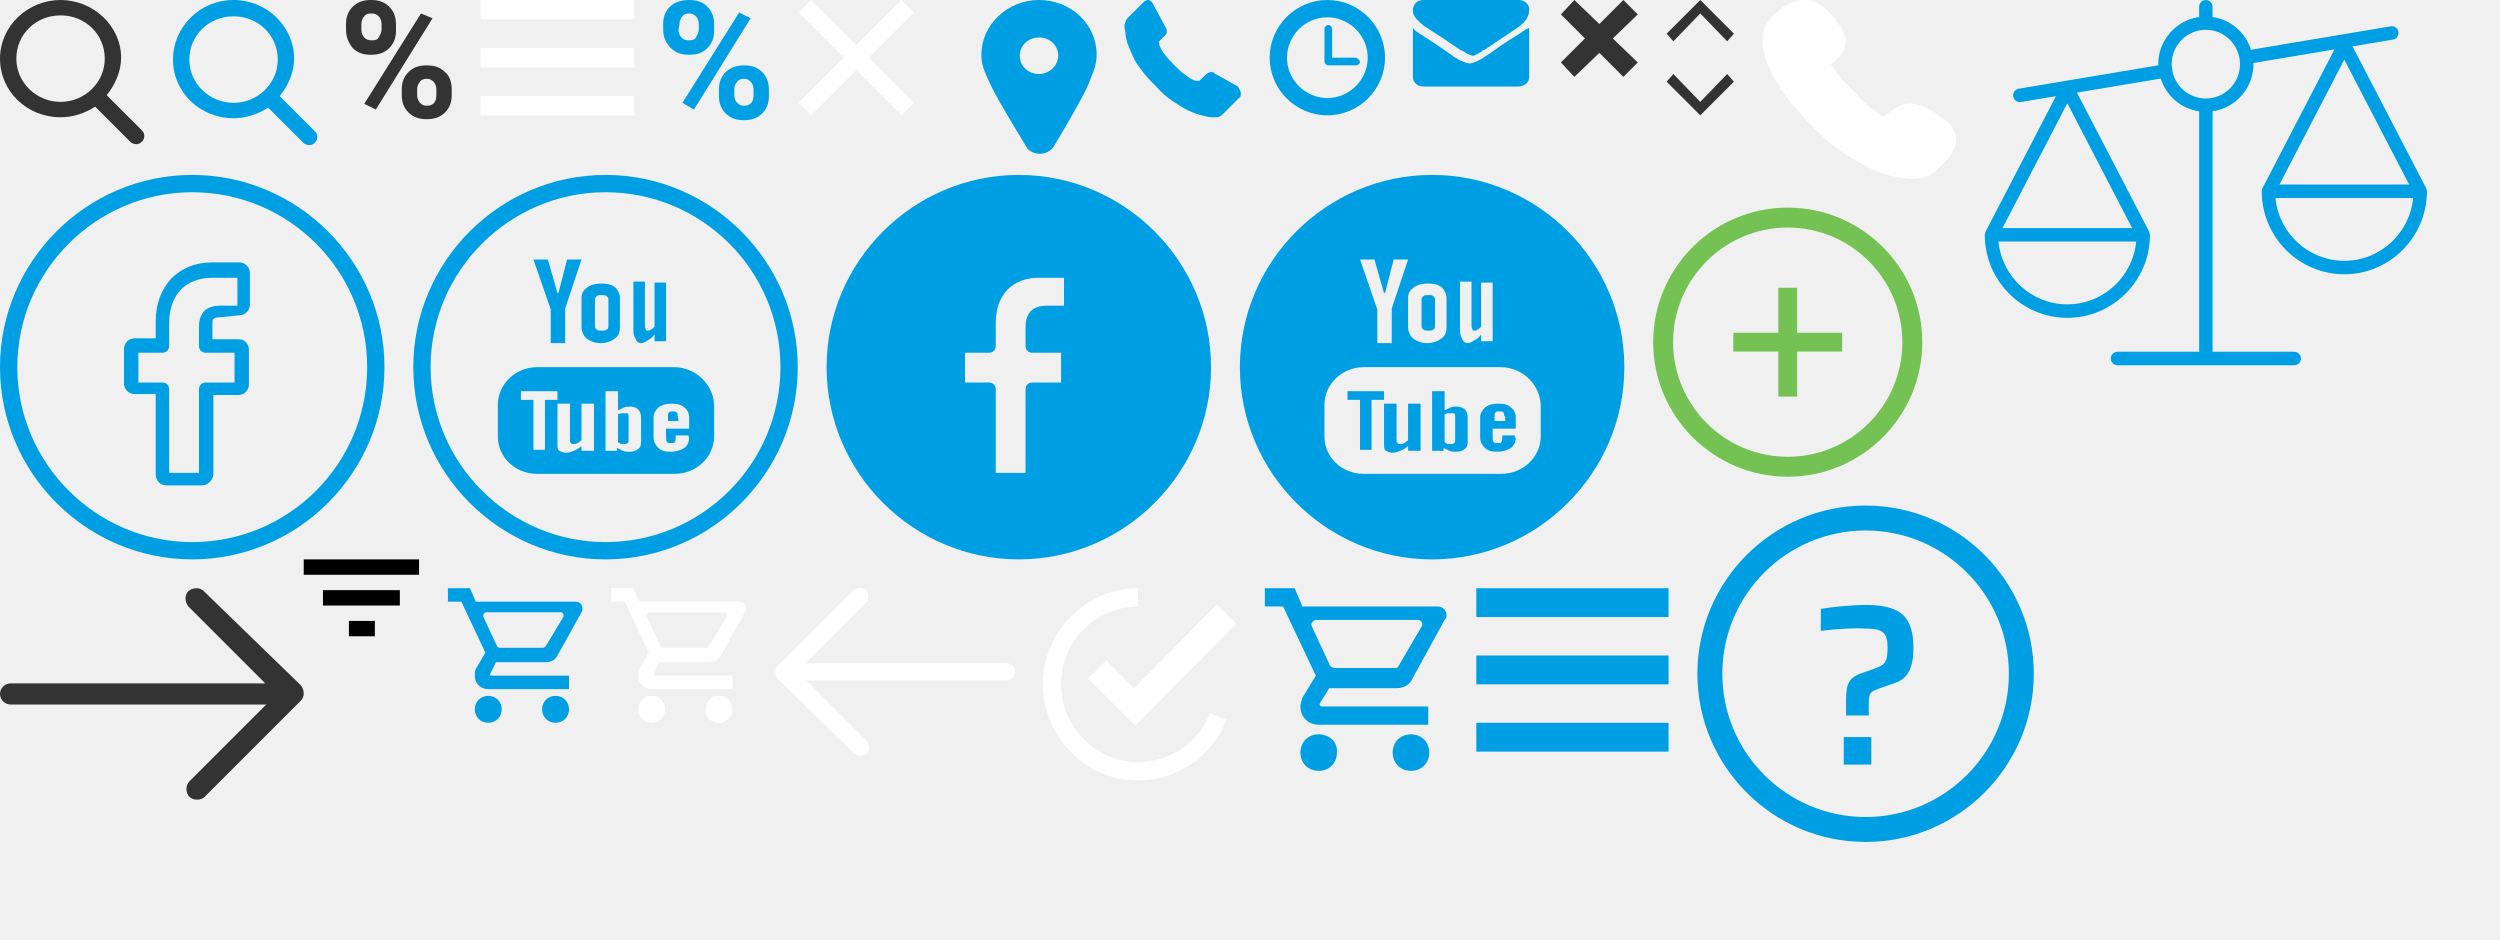
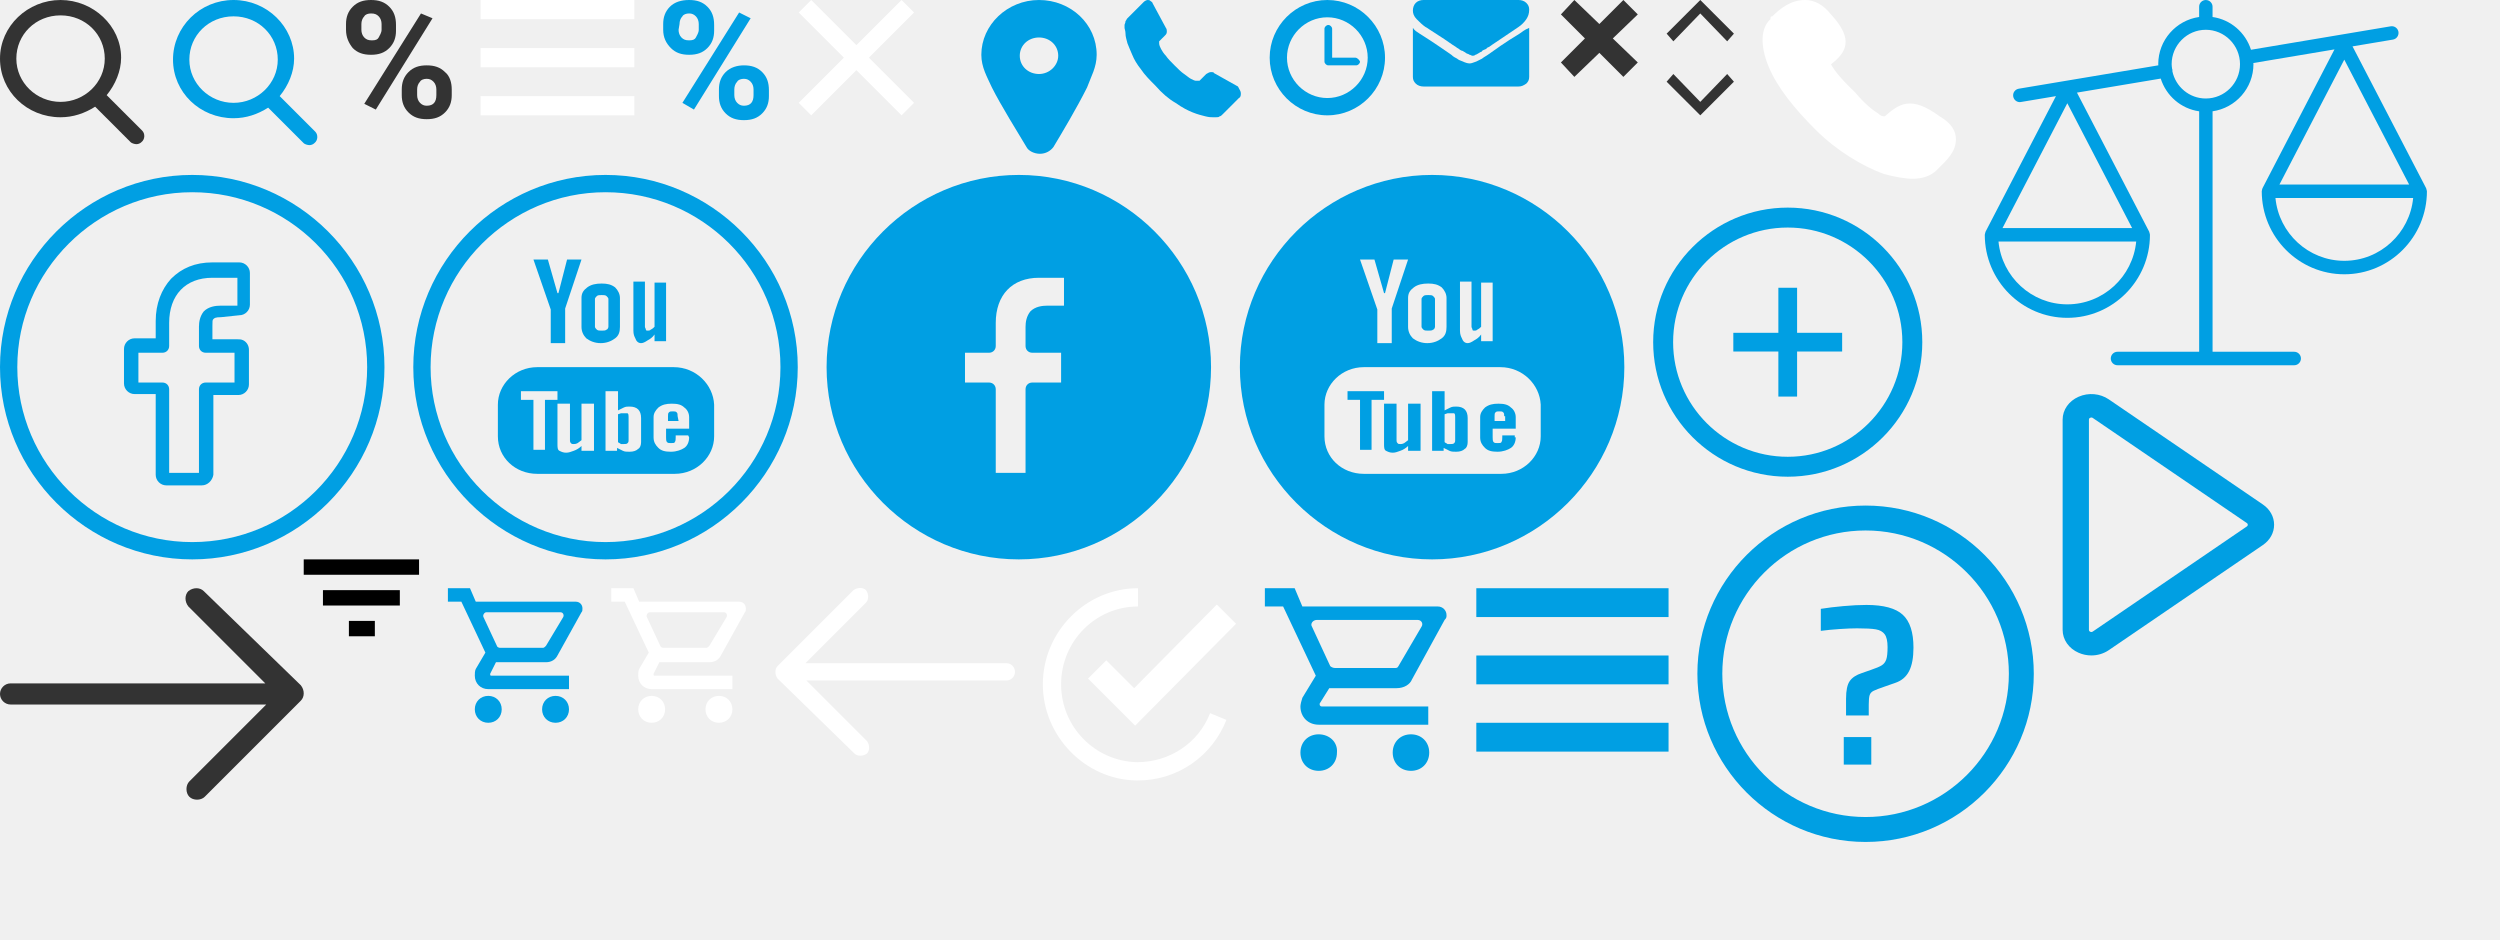
<svg xmlns="http://www.w3.org/2000/svg" version="1.1" id="Слой_1" x="0px" y="0px" width="260.106px" height="97.7px" viewBox="0 0 260.106 97.7" enable-background="new 0 0 260.106 97.7" xml:space="preserve">
  <path fill="#333333" d="M14.8,13.6l-3.7-3.7C12,8.8,12.6,7.4,12.6,6c0-3.3-2.9-6-6.3-6S0,2.7,0,6.1s2.8,6.1,6.3,6.1  c1.3,0,2.5-0.4,3.6-1.1l3.7,3.7c0.1,0.1,0.4,0.2,0.6,0.2c0.2,0,0.4-0.1,0.5-0.2C15.1,14.5,15.1,13.9,14.8,13.6L14.8,13.6z M6.3,1.6  c2.6,0,4.6,2,4.6,4.5s-2.1,4.5-4.6,4.5s-4.6-2-4.6-4.5S3.7,1.6,6.3,1.6L6.3,1.6z" />
  <path fill="#009FE3" d="M32.8,13.7L29.1,10c0.9-1.1,1.5-2.5,1.5-3.9c0-3.3-2.8-6.1-6.3-6.1S18,2.8,18,6.2s2.8,6.1,6.3,6.1  c1.3,0,2.5-0.4,3.6-1.1l3.7,3.7c0.1,0.1,0.4,0.2,0.6,0.2s0.4-0.1,0.5-0.2C33.1,14.6,33.1,14,32.8,13.7L32.8,13.7z M24.3,1.7  c2.6,0,4.6,2,4.6,4.5s-2.1,4.5-4.6,4.5s-4.6-2-4.6-4.5S21.7,1.7,24.3,1.7L24.3,1.7z" />
  <g>
    <path fill="#333333" d="M36,2.5c0-0.7,0.2-1.3,0.7-1.8S37.8,0,38.6,0s1.4,0.2,1.9,0.7s0.7,1.1,0.7,1.9v0.6c0,0.7-0.2,1.3-0.7,1.8   s-1.1,0.7-1.9,0.7c-0.8,0-1.4-0.2-1.9-0.7C36.3,4.5,36,3.9,36,3.1V2.5z M37.6,3.1c0,0.3,0.1,0.6,0.3,0.8s0.4,0.3,0.8,0.3   s0.6-0.1,0.7-0.3c0.1-0.2,0.3-0.5,0.3-0.8V2.5c0-0.3-0.1-0.6-0.3-0.8S39,1.4,38.6,1.4c-0.3,0-0.6,0.1-0.7,0.3   c-0.2,0.2-0.3,0.5-0.3,0.8V3.1z M39.1,11.4l-1.2-0.6l5.9-9.4L45,1.9L39.1,11.4z M41.8,9.3c0-0.7,0.2-1.3,0.7-1.8s1.1-0.7,1.9-0.7   c0.8,0,1.4,0.2,1.9,0.7C46.8,7.9,47,8.6,47,9.3v0.6c0,0.7-0.2,1.3-0.7,1.8s-1.1,0.7-1.9,0.7c-0.8,0-1.4-0.2-1.9-0.7   s-0.7-1.1-0.7-1.8C41.8,9.9,41.8,9.3,41.8,9.3z M43.4,9.9c0,0.3,0.1,0.6,0.3,0.8s0.4,0.3,0.7,0.3c0.7,0,1-0.4,1-1.1V9.3   c0-0.3-0.1-0.6-0.3-0.8s-0.4-0.3-0.7-0.3s-0.6,0.1-0.7,0.3c-0.2,0.2-0.3,0.5-0.3,0.8V9.9z" />
  </g>
  <rect x="50" y="0" fill="#FFFFFF" width="16" height="2" />
  <rect x="50" y="5" fill="#FFFFFF" width="16" height="2" />
  <rect x="50" y="10" fill="#FFFFFF" width="16" height="2" />
  <g>
    <rect x="153.6" y="75.2" fill="#009FE3" width="20" height="3" />
    <rect x="153.6" y="68.2" fill="#009FE3" width="20" height="3" />
    <rect x="153.6" y="61.2" fill="#009FE3" width="20" height="3" />
  </g>
  <g>
    <path fill="#009FE3" d="M69,2.5c0-0.7,0.2-1.3,0.7-1.8s1.2-0.7,2-0.7s1.4,0.2,1.9,0.7s0.7,1.1,0.7,1.9v0.6c0,0.7-0.2,1.3-0.7,1.8   s-1.1,0.7-1.9,0.7S70.3,5.5,69.8,5S69,3.9,69,3.1V2.5z M70.6,3.1c0,0.3,0.1,0.6,0.3,0.8c0.2,0.2,0.4,0.3,0.8,0.3s0.6-0.1,0.7-0.3   s0.3-0.5,0.3-0.8V2.5c0-0.3-0.1-0.6-0.3-0.8S72,1.4,71.7,1.4S71.1,1.5,71,1.7c-0.2,0.2-0.3,0.5-0.3,0.8L70.6,3.1L70.6,3.1z    M72.2,11.4L71,10.7l5.9-9.4l1.2,0.6L72.2,11.4z M74.8,9.3c0-0.7,0.2-1.3,0.7-1.8s1.2-0.7,1.9-0.7c0.8,0,1.4,0.2,1.9,0.7   S80,8.6,80,9.4V10c0,0.7-0.2,1.3-0.7,1.8s-1.1,0.7-1.9,0.7s-1.4-0.2-1.9-0.7s-0.7-1.1-0.7-1.8V9.3z M76.4,9.9   c0,0.3,0.1,0.6,0.3,0.8s0.4,0.3,0.7,0.3c0.7,0,1-0.4,1-1.1V9.3c0-0.3-0.1-0.6-0.3-0.8c-0.2-0.2-0.4-0.3-0.7-0.3s-0.6,0.1-0.7,0.3   c-0.2,0.2-0.3,0.5-0.3,0.8V9.9z" />
  </g>
  <polygon fill="#FFFFFF" points="95.1,1.3 93.8,0 89.1,4.7 84.4,0 83.1,1.3 87.8,6 83.1,10.7 84.4,12 89.1,7.3 93.8,12 95.1,10.7   90.4,6 " />
  <g>
    <path fill="#009FE3" d="M40,38.2c0-11-9-20-20-20s-20,9-20,20s9,20,20,20S40,49.2,40,38.2z M1.8,38.2C1.8,28.2,10,20,20,20   s18.2,8.1,18.2,18.2S30,56.4,20,56.4S1.8,48.2,1.8,38.2z" />
    <path fill="#009FE3" d="M21,50.5h-3.7c-0.6,0-1.1-0.5-1.1-1.1V41H14c-0.6,0-1.1-0.5-1.1-1.1v-3.6c0-0.6,0.5-1.1,1.1-1.1h2.2v-1.8   c0-1.8,0.6-3.3,1.6-4.4c1.1-1.1,2.5-1.7,4.3-1.7h2.8c0.6,0,1.1,0.5,1.1,1.1v3.3c0,0.6-0.5,1.1-1.1,1.1L23,33   c-0.6,0-0.7,0.1-0.8,0.2c-0.1,0.1-0.1,0.2-0.1,0.7v1.4h2.6c0.2,0,0.4,0,0.6,0.1c0.4,0.2,0.6,0.6,0.6,1V40c0,0.6-0.5,1.1-1.1,1.1   h-2.6v8.3C22.1,50,21.6,50.5,21,50.5z M17.5,49.2h3.2v-8.7c0-0.4,0.3-0.7,0.7-0.7h3v-3.1h-3c-0.4,0-0.7-0.3-0.7-0.7v-2   c0-0.5,0.1-1.1,0.5-1.6c0.5-0.5,1.2-0.6,1.8-0.6h1.7v-2.9h-2.6c-2.8,0-4.5,1.8-4.5,4.7V36c0,0.4-0.3,0.7-0.7,0.7h-2.5v3.1h2.5   c0.4,0,0.7,0.3,0.7,0.7v8.7H17.5z M24.9,28.8L24.9,28.8L24.9,28.8z" />
  </g>
  <g>
    <path fill="#009FE3" d="M83,38.2c0-11-9-20-20-20s-20,9-20,20s9,20,20,20S83,49.2,83,38.2z M44.8,38.2C44.8,28.2,53,20,63,20   s18.2,8.1,18.2,18.2S73,56.4,63,56.4S44.8,48.2,44.8,38.2z" />
    <g>
      <path fill="#009FE3" d="M70.5,43.3c0-0.2,0-0.3-0.1-0.4c-0.1-0.1-0.2-0.1-0.4-0.1c-0.2,0-0.3,0-0.4,0.1s-0.1,0.2-0.1,0.4v0.5h1.1    L70.5,43.3L70.5,43.3z" />
      <path fill="#009FE3" d="M64.9,43h-0.3l-0.3,0.1V46c0.1,0.1,0.2,0.1,0.3,0.2h0.3c0.2,0,0.3,0,0.4-0.1s0.1-0.2,0.1-0.3v-2.4    c0-0.2,0-0.3-0.1-0.4C65.2,43,65,43,64.9,43z" />
      <polygon fill="#009FE3" points="57.3,35.7 58.8,35.7 58.8,32.1 60.5,27 59,27 58.1,30.5 58,30.5 57,27 55.5,27 57.3,32.2   " />
      <path fill="#009FE3" d="M62.5,35.7c0.6,0,1.1-0.2,1.5-0.5s0.5-0.7,0.5-1.2v-3c0-0.4-0.2-0.8-0.5-1.1c-0.4-0.3-0.8-0.4-1.4-0.4    c-0.6,0-1.1,0.1-1.5,0.4s-0.6,0.6-0.6,1.1v3c0,0.5,0.2,0.9,0.5,1.2C61.4,35.5,61.9,35.7,62.5,35.7z M61.9,31.1    c0-0.1,0.1-0.2,0.2-0.3c0.1-0.1,0.3-0.1,0.5-0.1s0.4,0,0.5,0.1s0.2,0.2,0.2,0.3V34c0,0.1-0.1,0.3-0.2,0.3    c-0.1,0.1-0.3,0.1-0.5,0.1s-0.4,0-0.5-0.1s-0.2-0.2-0.2-0.3V31.1z" />
      <path fill="#009FE3" d="M66.7,35.7c0.2,0,0.4-0.1,0.7-0.3c0.2-0.1,0.5-0.3,0.7-0.6v0.7h1.2v-6.1h-1.2V34c-0.1,0.1-0.2,0.2-0.4,0.3    c-0.1,0.1-0.2,0.1-0.3,0.1c-0.1,0-0.2,0-0.2-0.1s-0.1-0.2-0.1-0.3v-4.7h-1.2v5.1c0,0.4,0.1,0.6,0.2,0.8    C66.2,35.5,66.4,35.7,66.7,35.7z" />
      <path fill="#009FE3" d="M70.1,38.2H55.9c-2.3,0-4.1,1.8-4.1,3.9v3.3c0,2.2,1.8,3.9,4.1,3.9h14.3c2.3,0,4.1-1.8,4.1-3.9v-3.3    C74.2,40,72.4,38.2,70.1,38.2z M58,41.6h-1.3v5.2h-1.2v-5.2h-1.3v-0.9H58V41.6z M61.8,46.9h-1.3v-0.5c-0.2,0.2-0.5,0.4-0.8,0.5    s-0.5,0.2-0.8,0.2s-0.5-0.1-0.7-0.2S58,46.5,58,46.2V42h1.3v3.8c0,0.1,0,0.2,0.1,0.3s0.1,0.1,0.3,0.1c0.1,0,0.2,0,0.4-0.1    c0.1-0.1,0.3-0.2,0.4-0.3V42h1.3V46.9z M66.7,46c0,0.3-0.1,0.6-0.3,0.7c-0.2,0.2-0.5,0.3-0.9,0.3c-0.3,0-0.5,0-0.7-0.1    s-0.4-0.2-0.6-0.3v0.3H63v-6.2h1.3v2c0.2-0.1,0.4-0.2,0.6-0.3s0.4-0.1,0.6-0.1c0.4,0,0.7,0.1,0.9,0.3c0.2,0.2,0.3,0.5,0.3,0.9    C66.7,43.5,66.7,46,66.7,46z M71.7,45.5c0,0.5-0.2,0.9-0.5,1.1c-0.3,0.2-0.8,0.4-1.4,0.4s-1-0.1-1.3-0.4C68.2,46.3,68,46,68,45.5    v-2.1c0-0.4,0.2-0.7,0.5-1c0.4-0.3,0.8-0.4,1.4-0.4s1,0.1,1.3,0.4c0.3,0.2,0.5,0.6,0.5,1v1.2h-2.4v0.9c0,0.2,0,0.4,0.1,0.5    s0.2,0.1,0.4,0.1c0.2,0,0.4,0,0.4-0.1c0.1-0.1,0.1-0.3,0.1-0.5v-0.2h1.3L71.7,45.5L71.7,45.5z" />
    </g>
  </g>
  <path fill="#009FE3" d="M106,18.2c-11,0-20,9-20,20s9,20,20,20s20-9,20-20S117,18.2,106,18.2z M110.7,31.8H109  c-0.6,0-1.3,0.1-1.8,0.6c-0.4,0.5-0.5,1.1-0.5,1.6v2c0,0.4,0.3,0.7,0.7,0.7h3v3.1h-3c-0.4,0-0.7,0.3-0.7,0.7v8.7h-3.1v-8.7  c0-0.4-0.3-0.7-0.7-0.7h-2.5v-3.1h2.5c0.4,0,0.7-0.3,0.7-0.7v-2.4c0-2.9,1.7-4.7,4.5-4.7h2.6V31.8z" />
  <polygon fill="#009FE3" points="144,40.7 140.2,40.7 140.2,41.6 141.5,41.6 141.5,46.8 142.7,46.8 142.7,41.6 144,41.6 " />
  <path fill="#009FE3" d="M146.5,45.8c-0.1,0.1-0.3,0.2-0.4,0.3c-0.2,0.1-0.3,0.1-0.4,0.1c-0.2,0-0.2,0-0.3-0.1s-0.1-0.2-0.1-0.3V42  H144v4.2c0,0.3,0,0.6,0.2,0.7s0.4,0.2,0.7,0.2s0.5-0.1,0.8-0.2s0.6-0.3,0.8-0.5v0.5h1.3V42h-1.3V45.8z" />
  <path fill="#009FE3" d="M151.5,42.3c-0.2,0-0.4,0-0.6,0.1c-0.2,0.1-0.4,0.2-0.6,0.3v-2H149v6.2h1.2v-0.3c0.2,0.1,0.4,0.2,0.6,0.3  s0.4,0.1,0.7,0.1c0.4,0,0.7-0.1,0.9-0.3c0.2-0.1,0.3-0.4,0.3-0.7v-2.5c0-0.4-0.1-0.7-0.3-0.9C152.2,42.4,151.9,42.3,151.5,42.3z   M151.4,45.8c0,0.1,0,0.2-0.1,0.3s-0.2,0.1-0.4,0.1h-0.3c-0.1-0.1-0.2-0.1-0.3-0.2v-2.9l0.3-0.1h0.3c0.1,0,0.3,0,0.4,0  c0.1,0.1,0.1,0.2,0.1,0.4V45.8z" />
  <path fill="#009FE3" d="M149,18.2c-11,0-20,9-20,20s9,20,20,20s20-9,20-20S160,18.2,149,18.2z M151.9,29.3h1.2V34  c0,0.1,0.1,0.2,0.1,0.3s0.1,0.1,0.2,0.1c0.1,0,0.2,0,0.3-0.1c0.2-0.1,0.3-0.2,0.4-0.3v-4.6h1.2v6.1h-1.2v-0.7  c-0.2,0.3-0.5,0.5-0.7,0.6c-0.3,0.2-0.5,0.3-0.7,0.3c-0.3,0-0.5-0.2-0.6-0.5c-0.1-0.2-0.2-0.4-0.2-0.8V29.3z M147.1,29.9  c0.4-0.3,0.9-0.4,1.5-0.4s1,0.1,1.4,0.4c0.3,0.3,0.5,0.7,0.5,1.1v3c0,0.5-0.1,0.9-0.5,1.2s-0.9,0.5-1.5,0.5s-1.1-0.2-1.5-0.5  c-0.3-0.3-0.5-0.7-0.5-1.2v-3C146.5,30.5,146.7,30.2,147.1,29.9z M143,27l1,3.5h0.1L145,27h1.5l-1.7,5.1v3.6h-1.5v-3.5l-1.8-5.2  C141.5,27,143,27,143,27z M160.3,45.4c0,2.1-1.8,3.9-4.1,3.9h-14.3c-2.3,0-4.1-1.7-4.1-3.9v-3.3c0-2.1,1.8-3.9,4.1-3.9h14.2  c2.3,0,4.1,1.8,4.2,3.9L160.3,45.4L160.3,45.4z" />
  <path fill="#009FE3" d="M157.2,42.4c-0.3-0.3-0.7-0.4-1.3-0.4s-1,0.1-1.4,0.4c-0.3,0.3-0.5,0.6-0.5,1v2.1c0,0.5,0.2,0.8,0.5,1.1  s0.7,0.4,1.3,0.4s1.1-0.2,1.4-0.4s0.5-0.6,0.5-1.1h-0.1v-0.2h-1.3v0.2c0,0.2,0,0.4-0.1,0.5c0,0.1-0.2,0.1-0.4,0.1s-0.3,0-0.4-0.1  c-0.1-0.1-0.1-0.3-0.1-0.5v-0.9h2.4v-1.2C157.7,43,157.5,42.6,157.2,42.4z M156.6,43.8h-1.1v-0.5c0-0.2,0-0.3,0.1-0.4  c0.1-0.1,0.2-0.1,0.4-0.1s0.3,0,0.4,0.1c0.1,0.1,0.1,0.2,0.1,0.4h0.1V43.8z" />
  <path fill="#009FE3" d="M148.6,34.4c0.2,0,0.4,0,0.5-0.1c0.1,0,0.2-0.2,0.2-0.3v-2.9c0-0.1-0.1-0.2-0.2-0.3  c-0.1-0.1-0.3-0.1-0.5-0.1s-0.4,0-0.5,0.1s-0.2,0.2-0.2,0.3V34c0,0.1,0.1,0.2,0.2,0.3C148.2,34.4,148.4,34.4,148.6,34.4z" />
  <g>
    <path fill="#009FE3" d="M114.1,5.7c0-3.2-2.7-5.7-6-5.7s-6,2.6-6,5.7c0,1.3,0.6,2.3,1.1,3.4c0.9,1.8,2.7,4.7,3.6,6.2   c0.2,0.4,0.8,0.7,1.4,0.7s1.1-0.3,1.4-0.7c0.9-1.5,2.4-4,3.5-6.2C113.5,8,114.1,7,114.1,5.7L114.1,5.7z M108.1,3.9   c1.1,0,2,0.8,2,1.9c0,1-0.9,1.9-2,1.9s-2-0.8-2-1.9S107,3.9,108.1,3.9L108.1,3.9z" />
  </g>
  <g>
    <path fill="#009FE3" d="M148.3,2.8c0.2,0.1,0.6,0.4,1.4,0.9c0.8,0.5,1.3,0.9,1.8,1.2c0,0,0.1,0.1,0.3,0.2c0.1,0.1,0.3,0.2,0.4,0.2   c0.1,0.1,0.2,0.1,0.3,0.2s0.3,0.1,0.4,0.2c0.1,0,0.2,0.1,0.3,0.1l0,0c0.1,0,0.2,0,0.3-0.1c0.1,0,0.2-0.1,0.4-0.2   c0.1-0.1,0.3-0.1,0.3-0.2c0.1-0.1,0.2-0.1,0.4-0.2c0.1-0.1,0.2-0.2,0.3-0.2c0.4-0.3,1.5-1,3.1-2.1c0.3-0.2,0.6-0.5,0.8-0.8   s0.3-0.6,0.3-1c0-0.3-0.1-0.5-0.3-0.7C158.6,0.1,158.3,0,158,0h-9.9c-0.3,0-0.6,0.1-0.8,0.3S147,0.8,147,1.1s0.1,0.6,0.4,0.9   C147.7,2.3,148,2.6,148.3,2.8L148.3,2.8z" />
    <path fill="#009FE3" d="M158.1,3.5c-1.5,0.9-2.6,1.7-3.3,2.2c-0.3,0.2-0.5,0.3-0.6,0.4c-0.2,0.1-0.4,0.2-0.6,0.3   c-0.3,0.1-0.5,0.2-0.7,0.2l0,0c-0.2,0-0.5-0.1-0.7-0.2c-0.3-0.1-0.5-0.2-0.6-0.3c-0.2-0.1-0.4-0.2-0.6-0.4   c-0.6-0.4-1.7-1.2-3.3-2.2c-0.3-0.2-0.5-0.3-0.7-0.6V8c0,0.3,0.1,0.5,0.3,0.7s0.5,0.3,0.8,0.3h9.9c0.3,0,0.5-0.1,0.8-0.3   c0.2-0.2,0.3-0.4,0.3-0.7V2.9C158.6,3.1,158.4,3.3,158.1,3.5L158.1,3.5z" />
  </g>
  <g>
    <path fill="#009FE3" d="M138.1,0c-3.3,0-6,2.7-6,6s2.7,6,6,6s6-2.7,6-6S141.4,0,138.1,0L138.1,0z M138.1,10.2   c-2.3,0-4.2-1.9-4.2-4.2s1.9-4.2,4.2-4.2s4.2,1.9,4.2,4.2S140.4,10.2,138.1,10.2L138.1,10.2z" />
    <path fill="#009FE3" d="M141,6h-2.4V3c0-0.2-0.2-0.4-0.4-0.4s-0.4,0.2-0.4,0.4v3.4c0,0.2,0.2,0.4,0.4,0.4h2.9   c0.2,0,0.4-0.2,0.4-0.4C141.4,6.2,141.2,6,141,6L141,6z" />
  </g>
  <path fill="#009FE3" d="M129.1,9.7c0,0.2,0,0.4-0.2,0.5l-1.7,1.7c-0.1,0.1-0.2,0.2-0.3,0.2c-0.1,0.1-0.2,0.1-0.4,0.1c0,0,0,0-0.1,0  c0,0-0.1,0-0.2,0c-0.2,0-0.4,0-0.8-0.1s-0.8-0.2-1.3-0.4s-1.1-0.5-1.8-1c-0.7-0.4-1.4-1-2.1-1.8c-0.6-0.6-1.1-1.1-1.5-1.7  c-0.4-0.5-0.7-1-0.9-1.5c-0.2-0.5-0.4-0.9-0.5-1.2c-0.1-0.4-0.2-0.7-0.2-1S117,3,117,2.9c0-0.2,0-0.2,0-0.3s0.1-0.2,0.1-0.4  c0.1-0.1,0.1-0.2,0.2-0.3l1.7-1.7c0.1-0.1,0.3-0.2,0.4-0.2s0.2,0,0.3,0.1c0.1,0.1,0.2,0.1,0.2,0.2l1.4,2.6c0.1,0.1,0.1,0.3,0.1,0.4  c0,0.2-0.1,0.3-0.2,0.4l-0.6,0.6c0,0,0,0,0,0.1v0.1c0,0.2,0.1,0.4,0.2,0.6s0.3,0.5,0.5,0.7c0.2,0.3,0.5,0.6,0.9,1s0.7,0.7,1,0.9  c0.3,0.2,0.5,0.4,0.7,0.5s0.4,0.2,0.5,0.2h0.2c0,0,0,0,0.1,0h0.1l0.7-0.7c0.2-0.1,0.3-0.2,0.5-0.2c0.1,0,0.3,0,0.3,0.1l0,0l2.5,1.4  C129,9.4,129.1,9.5,129.1,9.7L129.1,9.7z" />
  <path fill="#333333" d="M21.2,61.5c-0.4-0.4-1.1-0.4-1.6,0c-0.4,0.4-0.4,1.1,0,1.6l8,8H1.1c-0.6,0-1.1,0.5-1.1,1.1s0.5,1.1,1.1,1.1  h26.6l-8,8c-0.4,0.4-0.4,1.2,0,1.6s1.2,0.4,1.6,0l10-10c0.4-0.4,0.4-1.1,0-1.6L21.2,61.5z" />
  <path fill="#FFFFFF" d="M88.9,78.4c0.3,0.3,0.9,0.3,1.3,0c0.3-0.3,0.3-0.9,0-1.3l-6.3-6.3h20.8c0.5,0,0.9-0.4,0.9-0.9  s-0.4-0.9-0.9-0.9H83.8l6.3-6.3c0.3-0.3,0.3-0.9,0-1.3c-0.3-0.3-0.9-0.3-1.3,0l-7.9,7.9c-0.3,0.3-0.3,0.9,0,1.3L88.9,78.4z" />
  <polygon fill="#333333" points="170.4,1.5 168.9,0 166.4,2.5 163.8,0 162.4,1.5 164.9,4 162.4,6.5 163.8,8 166.4,5.5 168.9,8   170.4,6.5 167.8,4 " />
  <g>
    <polygon fill="#333333" points="176.9,12 173.4,8.5 174.1,7.7 176.9,10.6 179.7,7.7 180.4,8.5  " />
    <polygon fill="#333333" points="179.7,4.3 176.9,1.4 174.1,4.3 173.4,3.5 176.9,0 180.4,3.5  " />
  </g>
  <g>
    <g id="filter">
      <path d="M36.3,66.2H39v-1.6h-2.7V66.2z M31.6,58.2v1.6h12v-1.6H31.6z M33.6,63h8v-1.6h-8V63z" />
    </g>
  </g>
  <g>
    <path fill="#009FE3" d="M57.8,72.4c-0.8,0-1.4,0.6-1.4,1.4s0.6,1.4,1.4,1.4s1.4-0.6,1.4-1.4S58.6,72.4,57.8,72.4z" />
    <path fill="#009FE3" d="M50.8,72.4c-0.8,0-1.4,0.6-1.4,1.4s0.6,1.4,1.4,1.4c0.8,0,1.4-0.6,1.4-1.4S51.6,72.4,50.8,72.4z" />
    <path fill="#009FE3" d="M51.6,68.9h5.2c0.6,0,1-0.3,1.2-0.7l2.5-4.5c0.1-0.1,0.1-0.2,0.1-0.4c0-0.4-0.3-0.7-0.7-0.7H49.5l-0.6-1.4   h-2.3v1.4H48l2.5,5.3l-1,1.7c-0.1,0.2-0.1,0.5-0.1,0.7c0,0.8,0.6,1.4,1.4,1.4h8.4v-1.4h-8.1c-0.1,0-0.1-0.1-0.1-0.1v-0.1L51.6,68.9   z M50.3,64.2c-0.1-0.2,0.1-0.5,0.3-0.5h7.7c0.3,0,0.4,0.3,0.3,0.5l-1.8,3c-0.1,0.1-0.2,0.2-0.3,0.2H52c-0.1,0-0.3-0.1-0.3-0.2   L50.3,64.2z" />
  </g>
  <g>
    <path fill="#009FE3" d="M146.8,76.4c-1.1,0-1.9,0.8-1.9,1.9s0.8,1.9,1.9,1.9s1.9-0.8,1.9-1.9C148.7,77.2,147.9,76.4,146.8,76.4z" />
    <path fill="#009FE3" d="M137.2,76.4c-1.1,0-1.9,0.8-1.9,1.9s0.8,1.9,1.9,1.9c1.1,0,1.9-0.8,1.9-1.9   C139.2,77.2,138.3,76.4,137.2,76.4z" />
    <path fill="#009FE3" d="M138.3,71.6h7c0.8,0,1.4-0.4,1.6-0.9l3.4-6.2c0.2-0.2,0.2-0.3,0.2-0.5c0-0.5-0.4-0.9-0.9-0.9h-14.1   l-0.8-1.9h-3.1v1.9h1.9l3.4,7.2l-1.4,2.3c-0.1,0.3-0.2,0.7-0.2,0.9c0,1.1,0.8,1.9,1.9,1.9h11.4v-1.9h-11.1c-0.1,0-0.2-0.1-0.2-0.2   v-0.1L138.3,71.6z M136.5,65.2c-0.2-0.3,0.1-0.7,0.5-0.7h10.5c0.4,0,0.6,0.4,0.4,0.7l-2.4,4.1c-0.1,0.2-0.2,0.2-0.4,0.2h-6.2   c-0.2,0-0.4-0.1-0.5-0.2L136.5,65.2z" />
  </g>
  <g>
    <path fill="#FFFFFF" d="M74.8,72.4c-0.8,0-1.4,0.6-1.4,1.4s0.6,1.4,1.4,1.4s1.4-0.6,1.4-1.4C76.2,73,75.6,72.4,74.8,72.4z" />
    <path fill="#FFFFFF" d="M67.8,72.4c-0.8,0-1.4,0.6-1.4,1.4s0.6,1.4,1.4,1.4s1.4-0.6,1.4-1.4C69.2,73,68.6,72.4,67.8,72.4z" />
    <path fill="#FFFFFF" d="M68.6,68.9h5.2c0.6,0,1-0.3,1.2-0.7l2.5-4.5c0.1-0.1,0.1-0.2,0.1-0.4c0-0.4-0.3-0.7-0.7-0.7H66.5l-0.6-1.4   h-2.3v1.4H65l2.5,5.3l-1,1.7c-0.1,0.2-0.1,0.5-0.1,0.7c0,0.8,0.6,1.4,1.4,1.4h8.4v-1.4h-8.1c-0.1,0-0.1-0.1-0.1-0.1v-0.1L68.6,68.9   z M67.3,64.2c-0.1-0.2,0.1-0.5,0.3-0.5h7.7c0.3,0,0.4,0.3,0.3,0.5l-1.8,3c-0.1,0.1-0.2,0.2-0.3,0.2H69c-0.1,0-0.3-0.1-0.3-0.2   L67.3,64.2z" />
  </g>
  <g>
    <g>
      <g>
        <path fill="#FFFFFF" d="M118,71.6l-2.9-2.9l-1.9,1.9l4.9,4.9l10.5-10.6l-2-2L118,71.6z" />
      </g>
    </g>
    <path fill="#FFFFFF" d="M118.3,79.3c-4.4-0.1-7.9-3.7-7.9-8.1c0-4.5,3.6-8.1,8-8.1v-1.9c-5.4,0-9.9,4.5-9.9,10   c0,5.4,4.4,9.9,9.7,10l0,0h0.2c4.1,0,7.7-2.5,9.2-6.3l-1.7-0.7C124.7,77.3,121.7,79.3,118.3,79.3L118.3,79.3" />
  </g>
  <g>
    <path fill="#FFFFFF" d="M199,18.6c-0.8,0-1.9-0.2-3-0.5c-2.2-0.8-4.9-2.4-7.1-4.6s-4-4.4-4.9-6.6s-0.8-4,0.2-4.9   c0-0.2,0-0.3,0.2-0.3c0.8-0.8,1.9-1.7,3.4-1.7c1,0,1.9,0.5,2.7,1.5c2.5,2.7,1.5,4,0,5.2l0,0c0.2,0.3,0.5,1,2.5,2.9   c1,1.2,1.9,1.9,2.4,2.2c0.3,0.3,0.5,0.3,0.7,0.3l0,0c1.5-1.3,2.7-2.2,5.7,0c1.2,0.7,1.7,1.5,1.7,2.4c0,1.3-1,2.2-1.7,2.9l-0.3,0.3   C200.9,18.3,200,18.6,199,18.6z" />
  </g>
  <g>
-     <polygon fill="#74C253" points="186.974,29.939 185.026,29.939 185.026,34.626 180.339,34.626 180.339,36.573 185.026,36.573    185.026,41.261 186.974,41.261 186.974,36.573 191.661,36.573 191.661,34.626 186.974,34.626  " />
-     <path fill="#74C253" d="M186.001,21.6c-7.72,0-14.001,6.28-14.001,13.999c0,7.72,6.281,14,14.001,14c7.719,0,13.999-6.28,13.999-14   C200,27.88,193.719,21.6,186.001,21.6z M186.001,47.525c-6.576,0-11.926-5.35-11.926-11.926c0-6.575,5.35-11.925,11.926-11.925   c6.575,0,11.925,5.35,11.925,11.925C197.926,42.175,192.576,47.525,186.001,47.525z" />
+     <polygon fill="#009FE3" points="186.974,29.939 185.026,29.939 185.026,34.626 180.339,34.626 180.339,36.573 185.026,36.573    185.026,41.261 186.974,41.261 186.974,36.573 191.661,36.573 191.661,34.626 186.974,34.626  " />
+     <path fill="#009FE3" d="M186.001,21.6c-7.72,0-14.001,6.28-14.001,13.999c0,7.72,6.281,14,14.001,14c7.719,0,13.999-6.28,13.999-14   C200,27.88,193.719,21.6,186.001,21.6z M186.001,47.525c-6.576,0-11.926-5.35-11.926-11.926c0-6.575,5.35-11.925,11.926-11.925   c6.575,0,11.925,5.35,11.925,11.925C197.926,42.175,192.576,47.525,186.001,47.525z" />
  </g>
  <g>
    <path fill="#009FE3" d="M194.101,87.599c-9.65,0-17.501-7.85-17.501-17.5c0-9.649,7.851-17.499,17.501-17.499   c9.649,0,17.499,7.85,17.499,17.499C211.6,79.749,203.749,87.599,194.101,87.599z M194.101,55.192   c-8.22,0-14.908,6.687-14.908,14.906c0,8.22,6.687,14.907,14.908,14.907c8.219,0,14.906-6.687,14.906-14.907   C209.007,61.88,202.32,55.192,194.101,55.192z" />
    <g>
      <path fill="#009FE3" d="M192.068,72.677c0-0.843,0.127-1.448,0.381-1.814c0.254-0.366,0.676-0.644,1.265-0.836l0.955-0.334    c0.525-0.175,0.899-0.334,1.122-0.477s0.377-0.35,0.466-0.62c0.087-0.27,0.13-0.693,0.13-1.265c0-0.621-0.099-1.066-0.298-1.337    c-0.2-0.27-0.501-0.441-0.908-0.513c-0.405-0.072-1.061-0.108-1.969-0.108c-0.477,0-1.077,0.024-1.802,0.072    c-0.724,0.048-1.38,0.112-1.969,0.191v-2.291c0.684-0.111,1.471-0.206,2.362-0.286c0.891-0.08,1.686-0.12,2.387-0.12    c1.781,0,3.042,0.342,3.783,1.026c0.739,0.684,1.109,1.822,1.109,3.413c0,1.034-0.151,1.85-0.453,2.446    c-0.303,0.596-0.787,1.007-1.456,1.229l-1.026,0.358c-0.605,0.207-1.01,0.362-1.217,0.465c-0.208,0.104-0.343,0.251-0.406,0.441    c-0.063,0.191-0.095,0.525-0.095,1.003v1.122h-2.362V72.677z M191.829,79.549v-2.864h2.864v2.864H191.829z" />
    </g>
  </g>
  <path fill="#009FE3" d="M252.493,19.862c-0.002-0.033-0.013-0.064-0.019-0.096c-0.012-0.06-0.024-0.119-0.05-0.172  c-0.003-0.007-0.003-0.014-0.006-0.02l-7.656-14.749l4.206-0.706c0.375-0.061,0.632-0.424,0.572-0.807  c-0.068-0.384-0.422-0.636-0.803-0.575l-14.539,2.441c-0.568-1.789-2.105-3.136-3.999-3.41v-1.07c0-0.384-0.314-0.697-0.702-0.697  c-0.382,0-0.693,0.313-0.693,0.697v1.069c-2.398,0.344-4.255,2.406-4.255,4.904c0,0.043,0.011,0.082,0.012,0.125l-14.529,2.434  c-0.38,0.068-0.639,0.424-0.571,0.808c0.054,0.341,0.354,0.588,0.688,0.588c0.033,0,0.075-0.007,0.115-0.014l3.642-0.61  l-7.323,14.102c-0.004,0.008-0.003,0.017-0.007,0.025c-0.023,0.049-0.033,0.102-0.045,0.157c-0.008,0.037-0.02,0.073-0.022,0.11  c-0.001,0.013-0.007,0.024-0.007,0.037c0,4.762,3.852,8.635,8.589,8.635c4.736,0,8.595-3.873,8.595-8.635  c0-0.013-0.007-0.024-0.007-0.037c-0.002-0.037-0.014-0.073-0.022-0.11c-0.012-0.055-0.022-0.109-0.046-0.158  c-0.004-0.008-0.003-0.016-0.007-0.024l-7.513-14.468l8.716-1.46c0.57,1.791,2.105,3.135,3.999,3.406v25.016h-8.501  c-0.382,0-0.695,0.315-0.695,0.699c0,0.389,0.314,0.704,0.695,0.704h18.39c0.387,0,0.7-0.315,0.7-0.704  c0-0.384-0.314-0.699-0.7-0.699h-8.494V11.58c2.397-0.346,4.253-2.401,4.253-4.91c0-0.039-0.01-0.074-0.011-0.113l8.443-1.418  l-7.486,14.434c-0.003,0.007-0.003,0.014-0.006,0.02c-0.027,0.054-0.038,0.113-0.05,0.174c-0.006,0.032-0.017,0.062-0.019,0.093  c-0.001,0.012-0.007,0.023-0.007,0.035c0,4.763,3.852,8.642,8.59,8.642c4.737,0,8.595-3.88,8.595-8.642  C252.5,19.884,252.494,19.874,252.493,19.862z M215.089,10.741l6.741,12.986h-13.484L215.089,10.741z M215.089,31.665  c-3.73,0-6.812-2.874-7.161-6.535h14.327C221.902,28.79,218.825,31.665,215.089,31.665z M229.496,10.248  c-1.711,0-3.14-1.22-3.477-2.84c0.003-0.05,0.014-0.098,0.006-0.15c-0.005-0.032-0.023-0.057-0.032-0.087  c-0.023-0.163-0.05-0.325-0.05-0.494c0-1.971,1.593-3.578,3.553-3.578s3.559,1.608,3.559,3.578  C233.056,8.647,231.457,10.248,229.496,10.248z M250.652,19.199h-13.493l6.746-12.993L250.652,19.199z M243.905,27.135  c-3.73,0-6.812-2.874-7.161-6.535h14.327C250.718,24.261,247.641,27.135,243.905,27.135z" />
+   <path fill="#009FE3" d="M217.59,68.194c-0.449,0-0.902-0.092-1.324-0.277c-1.028-0.451-1.665-1.365-1.665-2.385V43.661  c0-1.02,0.638-1.934,1.665-2.385c1.025-0.45,2.228-0.344,3.137,0.274l16.031,10.936c0.743,0.507,1.169,1.276,1.169,2.111  c0,0.834-0.426,1.603-1.169,2.11l-16.031,10.936C218.867,68.007,218.231,68.194,217.59,68.194z M217.591,43.436  c-0.033,0-0.072,0.007-0.115,0.026c-0.139,0.061-0.139,0.164-0.139,0.199v21.871c0,0.035,0,0.138,0.139,0.199  c0.138,0.062,0.233-0.002,0.261-0.023l16.031-10.936c0.08-0.055,0.098-0.126,0.098-0.175c0-0.05-0.017-0.121-0.098-0.176  l-16.031-10.936C217.717,43.47,217.666,43.436,217.591,43.436z" />
</svg>
